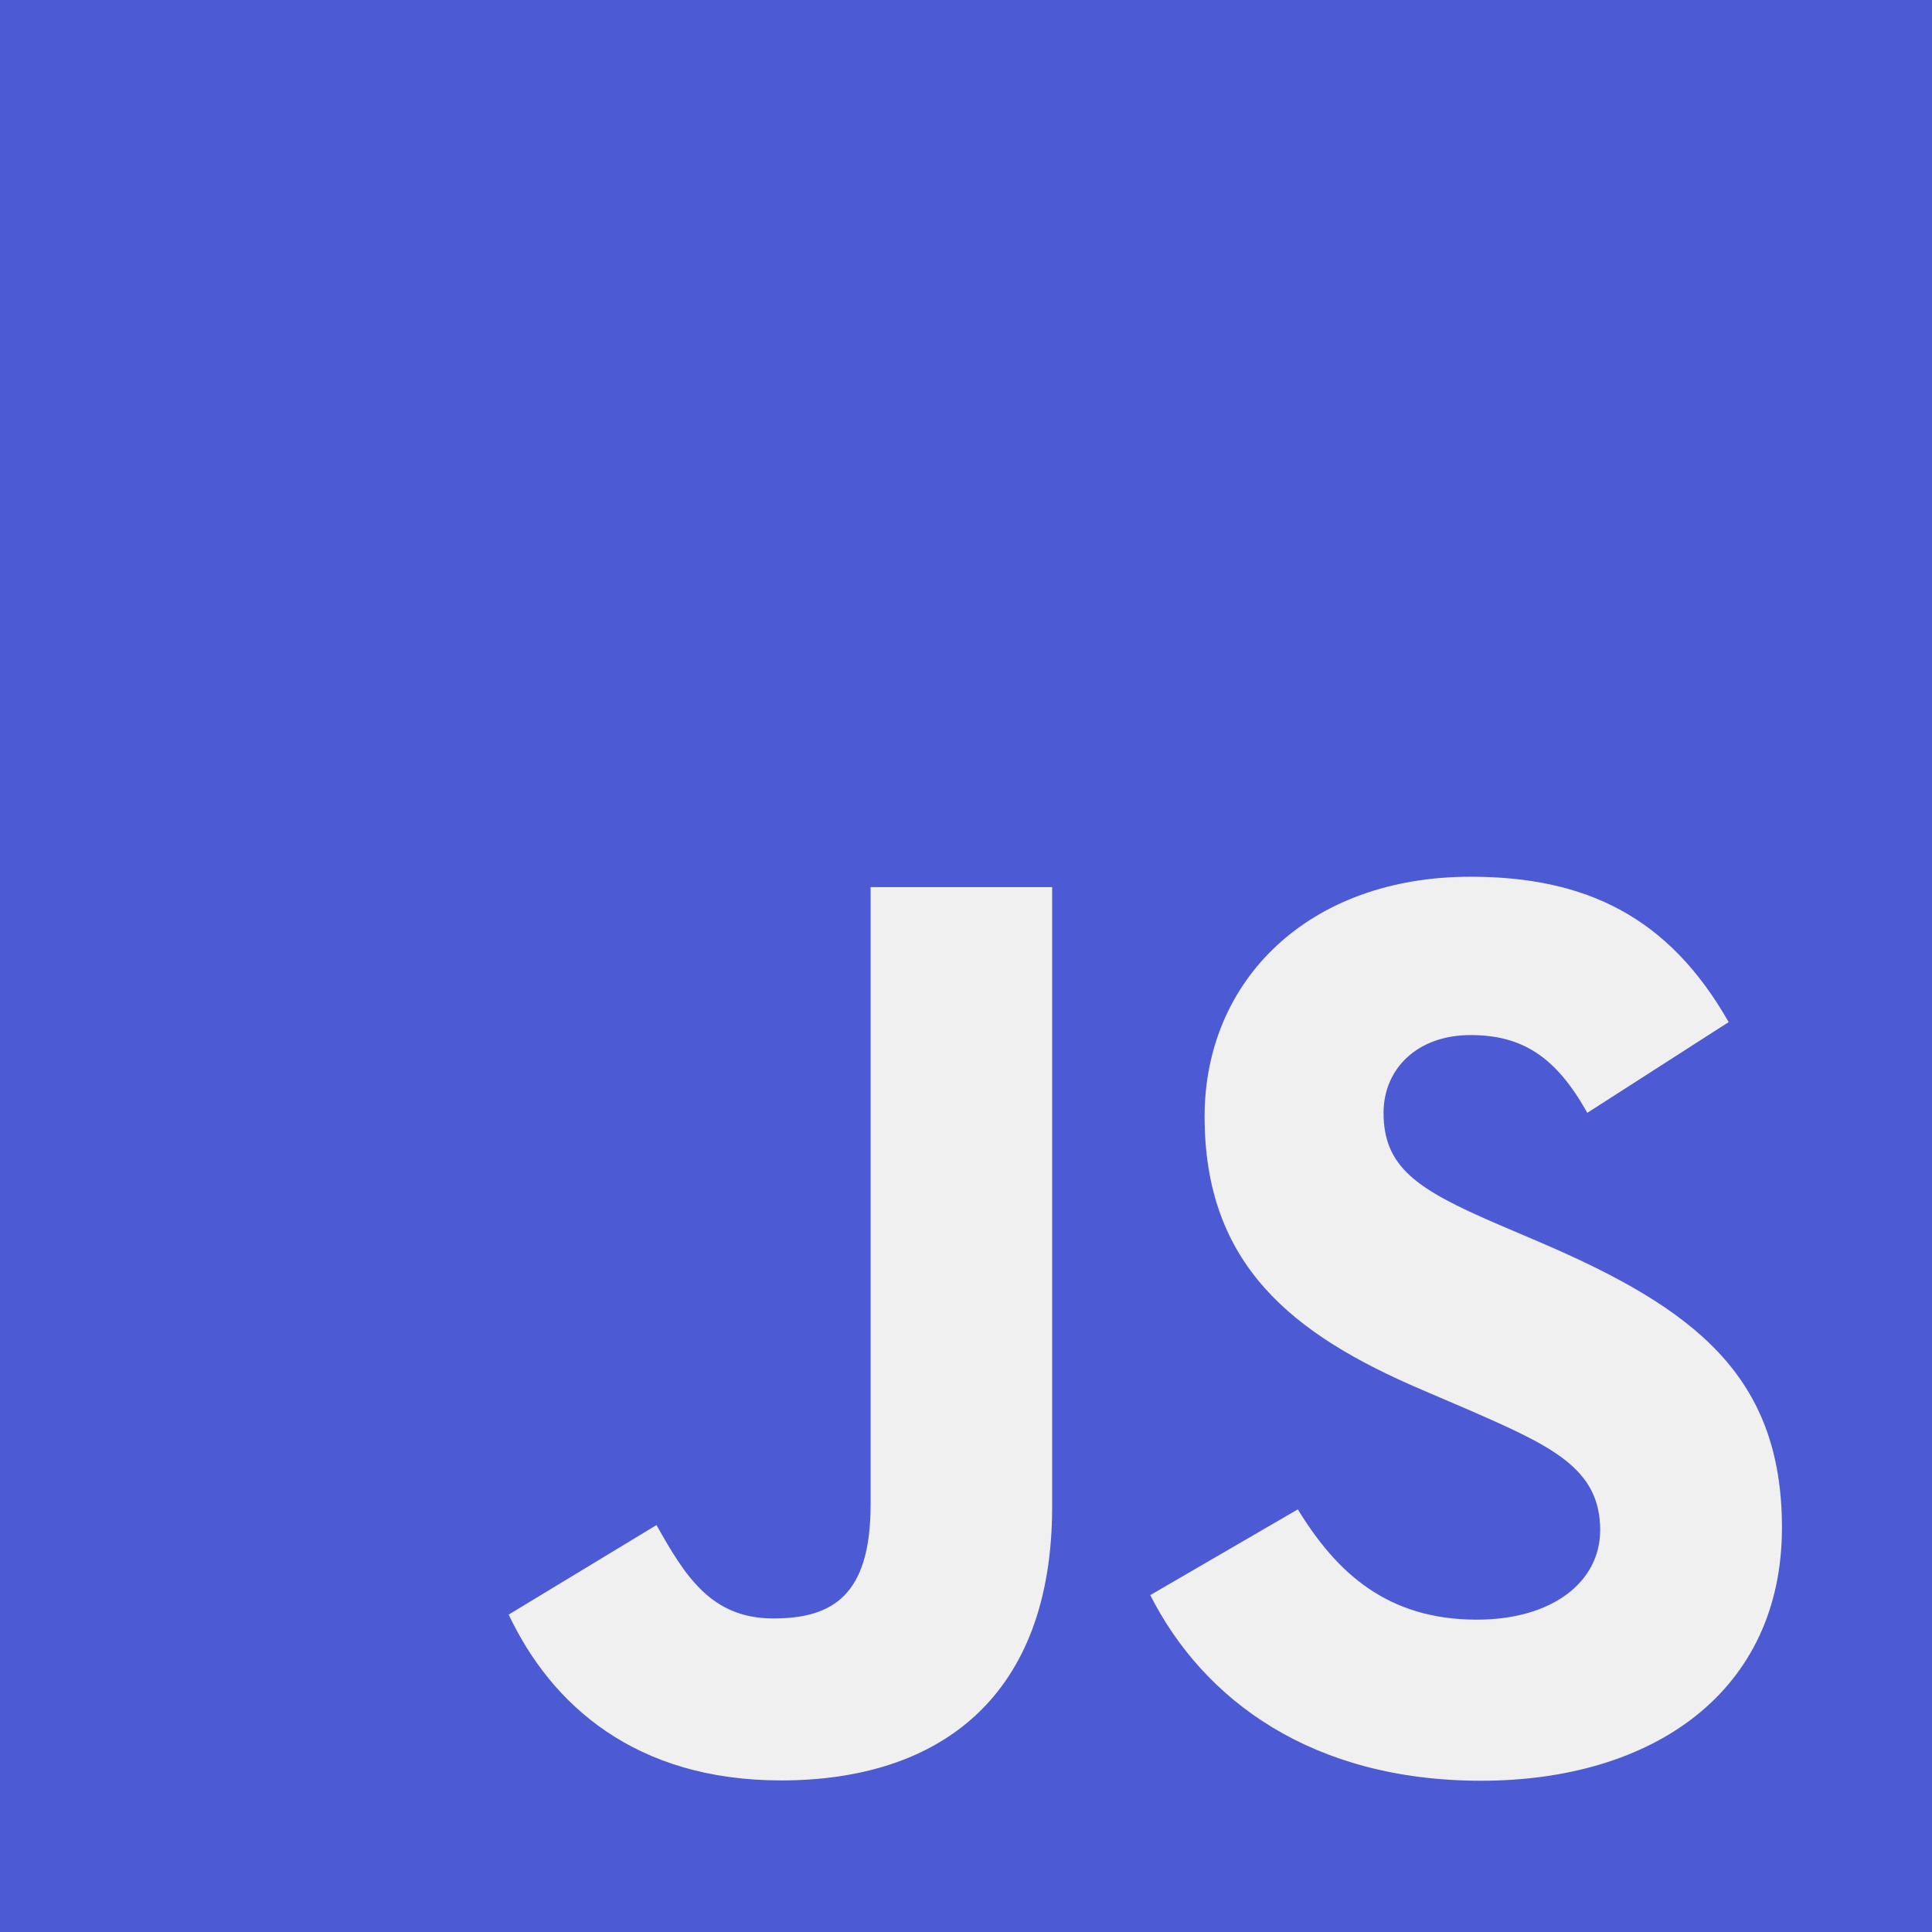
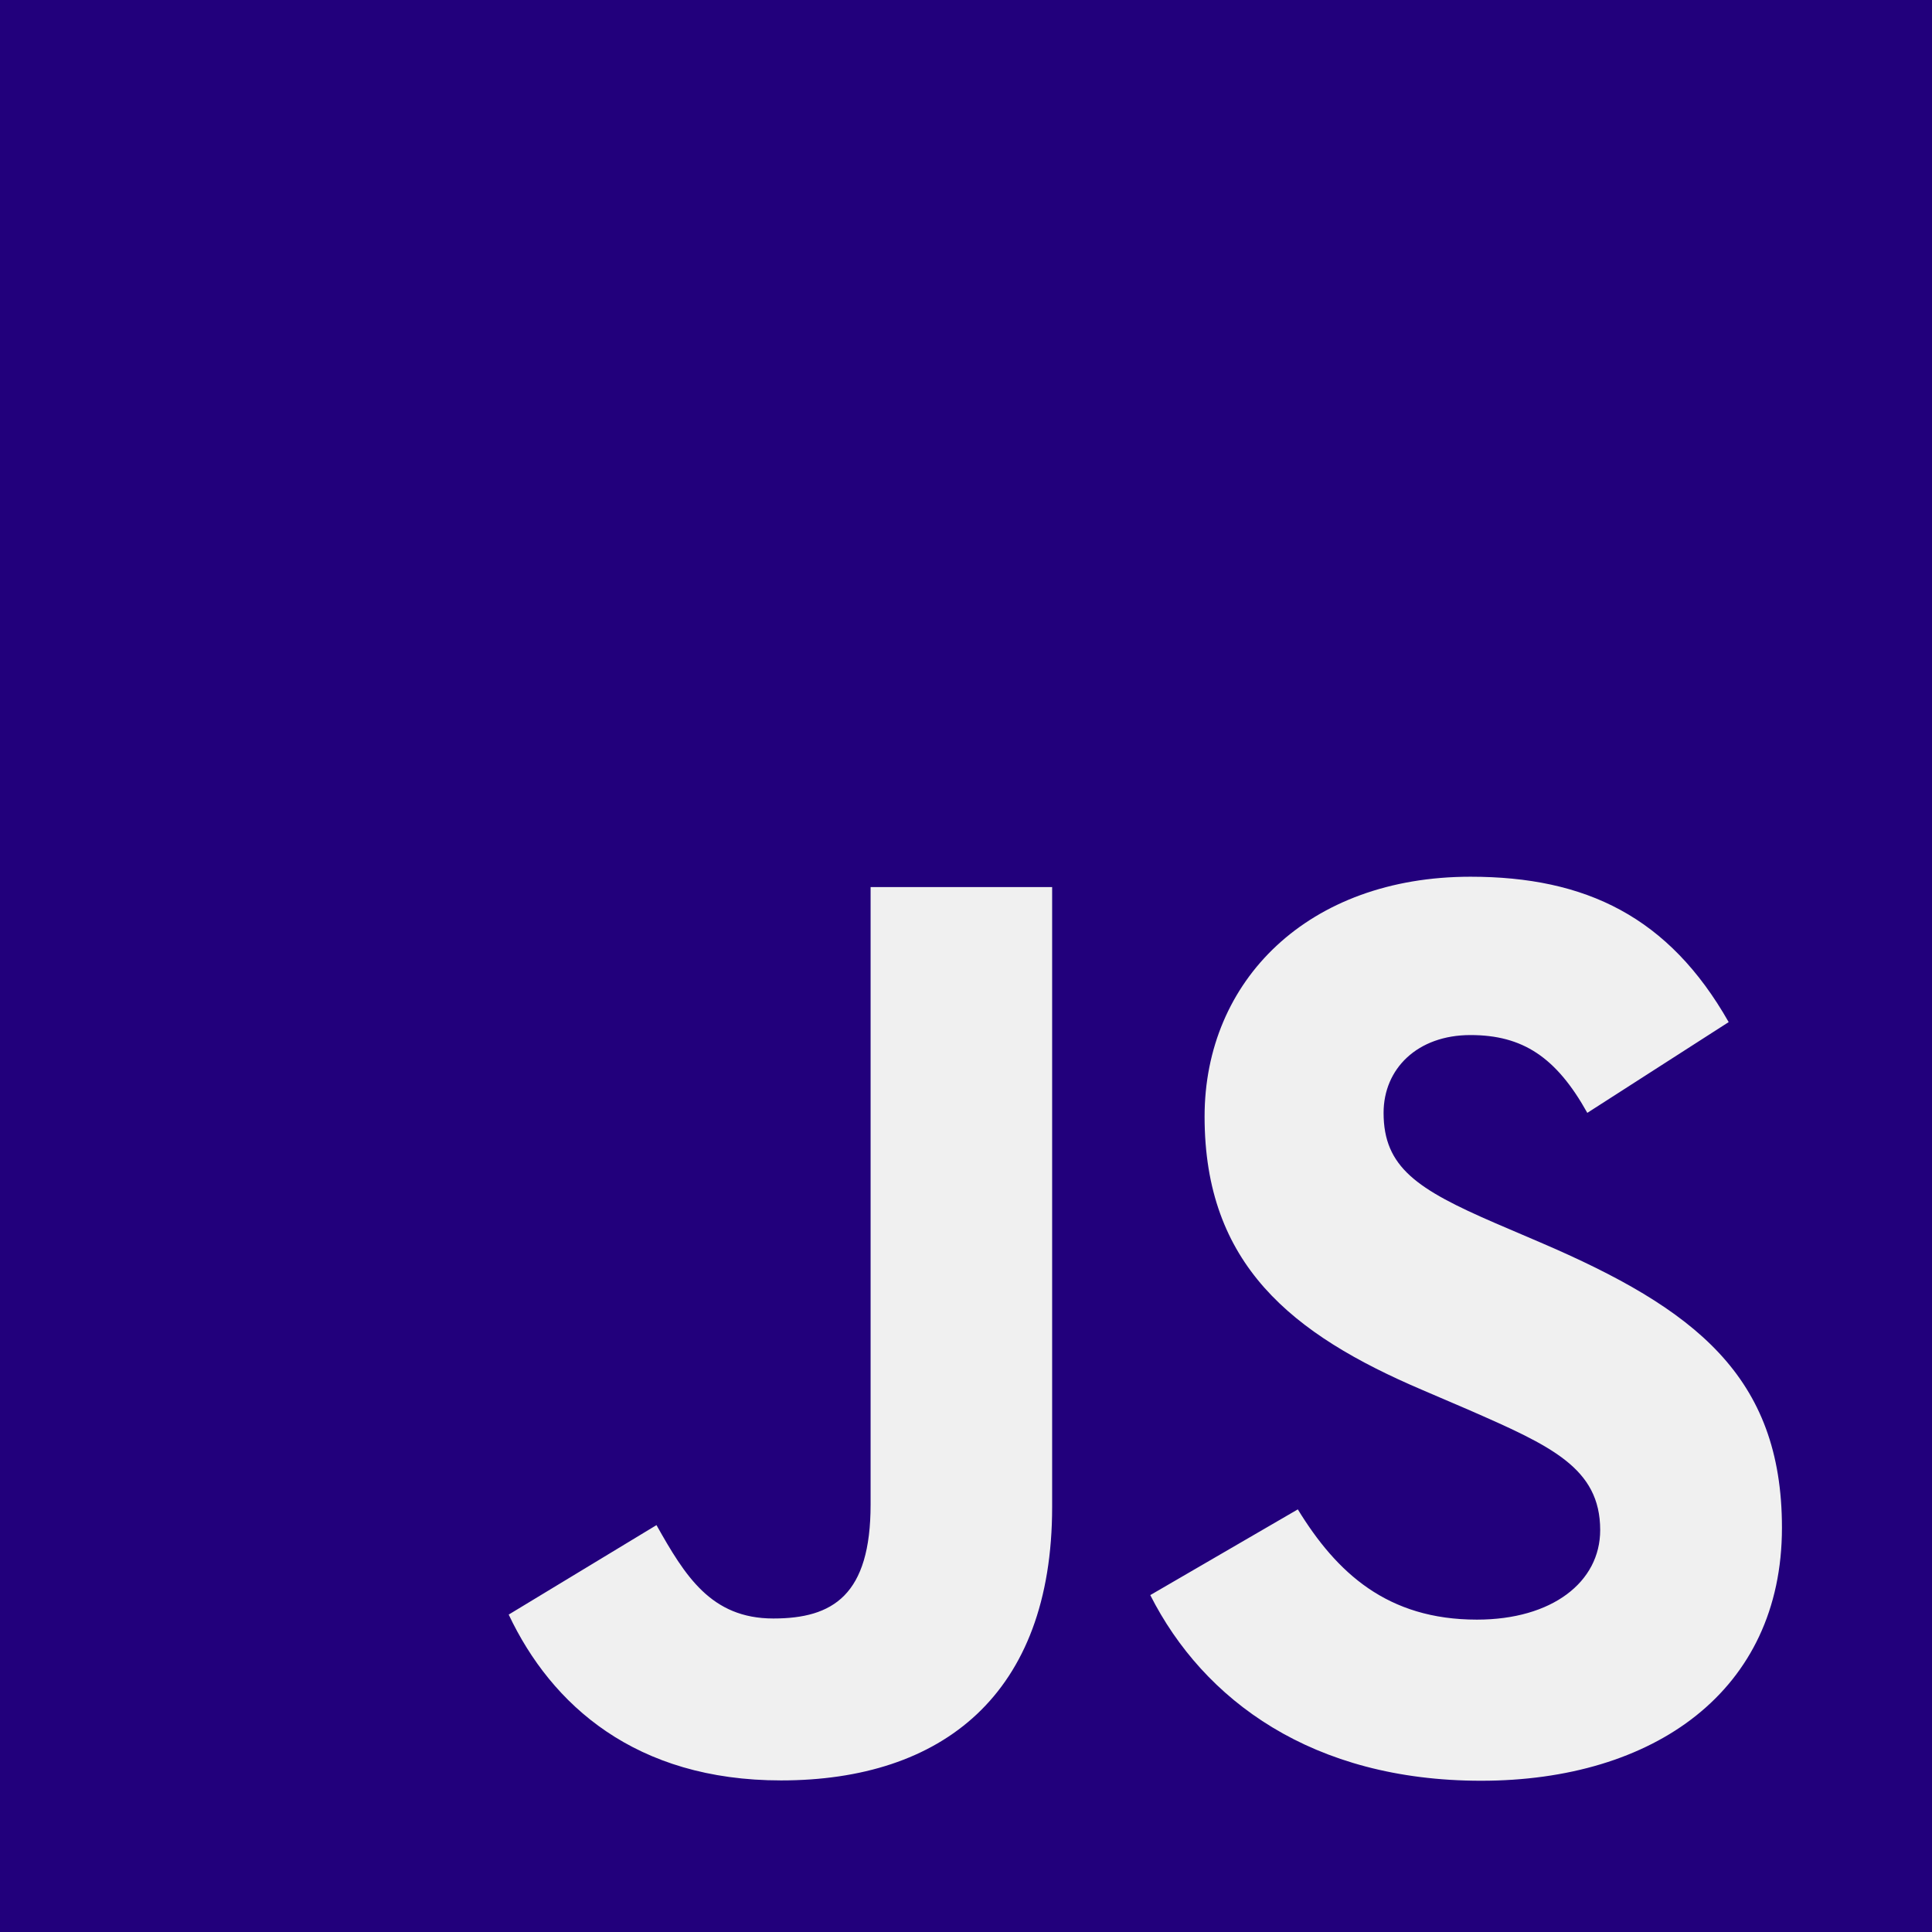
- <svg xmlns="http://www.w3.org/2000/svg" width="800px" height="800px" viewBox="0 0 24 24" fill="none">
-   <g id="SVGRepo_bgCarrier" stroke-width="0" />
-   <g id="SVGRepo_tracerCarrier" stroke-linecap="round" stroke-linejoin="round" />
-   <g id="SVGRepo_iconCarrier">
-     <path fill-rule="evenodd" clip-rule="evenodd" d="M0 0H24V24H0V0ZM18.347 20.12C17.234 20.12 16.605 19.539 16.122 18.75L14.289 19.815C14.951 21.123 16.304 22.121 18.399 22.121C20.541 22.121 22.136 21.009 22.136 18.978C22.136 17.095 21.054 16.257 19.138 15.435L18.574 15.194C17.607 14.775 17.187 14.501 17.187 13.824C17.187 13.277 17.606 12.858 18.267 12.858C18.914 12.858 19.331 13.131 19.718 13.824L21.474 12.697C20.731 11.39 19.701 10.891 18.267 10.891C16.253 10.891 14.964 12.179 14.964 13.87C14.964 15.706 16.045 16.575 17.672 17.268L18.236 17.51C19.265 17.96 19.878 18.234 19.878 19.007C19.878 19.653 19.281 20.12 18.347 20.12ZM9.606 20.105C8.832 20.105 8.509 19.574 8.155 18.945L6.319 20.057C6.851 21.183 7.897 22.117 9.702 22.117C11.701 22.117 13.07 21.054 13.07 18.719V11.02H10.815V18.688C10.815 19.816 10.347 20.105 9.606 20.105Z" fill="#4C5BD4" />
+ <svg xmlns="http://www.w3.org/2000/svg" width="800" height="800" viewBox="0 0 800 800" fill="none">
+   <g clip-path="url(#clip0_1277_10)">
+     <path fill-rule="evenodd" clip-rule="evenodd" d="M0 0H800V800H0V0ZM611.557 670.653C574.477 670.653 553.51 651.313 537.397 625.003L476.303 660.497C498.373 704.1 543.48 737.37 613.297 737.37C684.697 737.37 737.867 700.293 737.867 632.61C737.867 569.83 701.803 541.903 637.93 514.513L619.137 506.463C586.883 492.497 572.913 483.367 572.913 460.813C572.913 442.567 586.87 428.597 608.89 428.597C630.477 428.597 644.38 437.7 657.27 460.813L715.81 423.227C691.047 379.67 656.687 363.033 608.89 363.033C541.753 363.033 498.793 405.957 498.793 462.337C498.793 523.543 534.83 552.497 589.08 575.607L607.873 583.67C642.16 598.667 662.603 607.797 662.603 633.573C662.603 655.087 642.703 670.653 611.557 670.653ZM320.216 670.183C294.387 670.183 283.644 652.47 271.835 631.517L210.641 668.567C228.368 706.083 263.225 737.233 323.416 737.233C390.03 737.233 435.67 701.803 435.67 623.963V367.327H360.497V622.947C360.497 660.52 344.913 670.183 320.216 670.183Z" fill="#22007C" />
  </g>
+   <defs>
+     <clipPath id="clip0_1277_10">
+       <rect width="800" height="800" fill="white" />
+     </clipPath>
+   </defs>
</svg>
